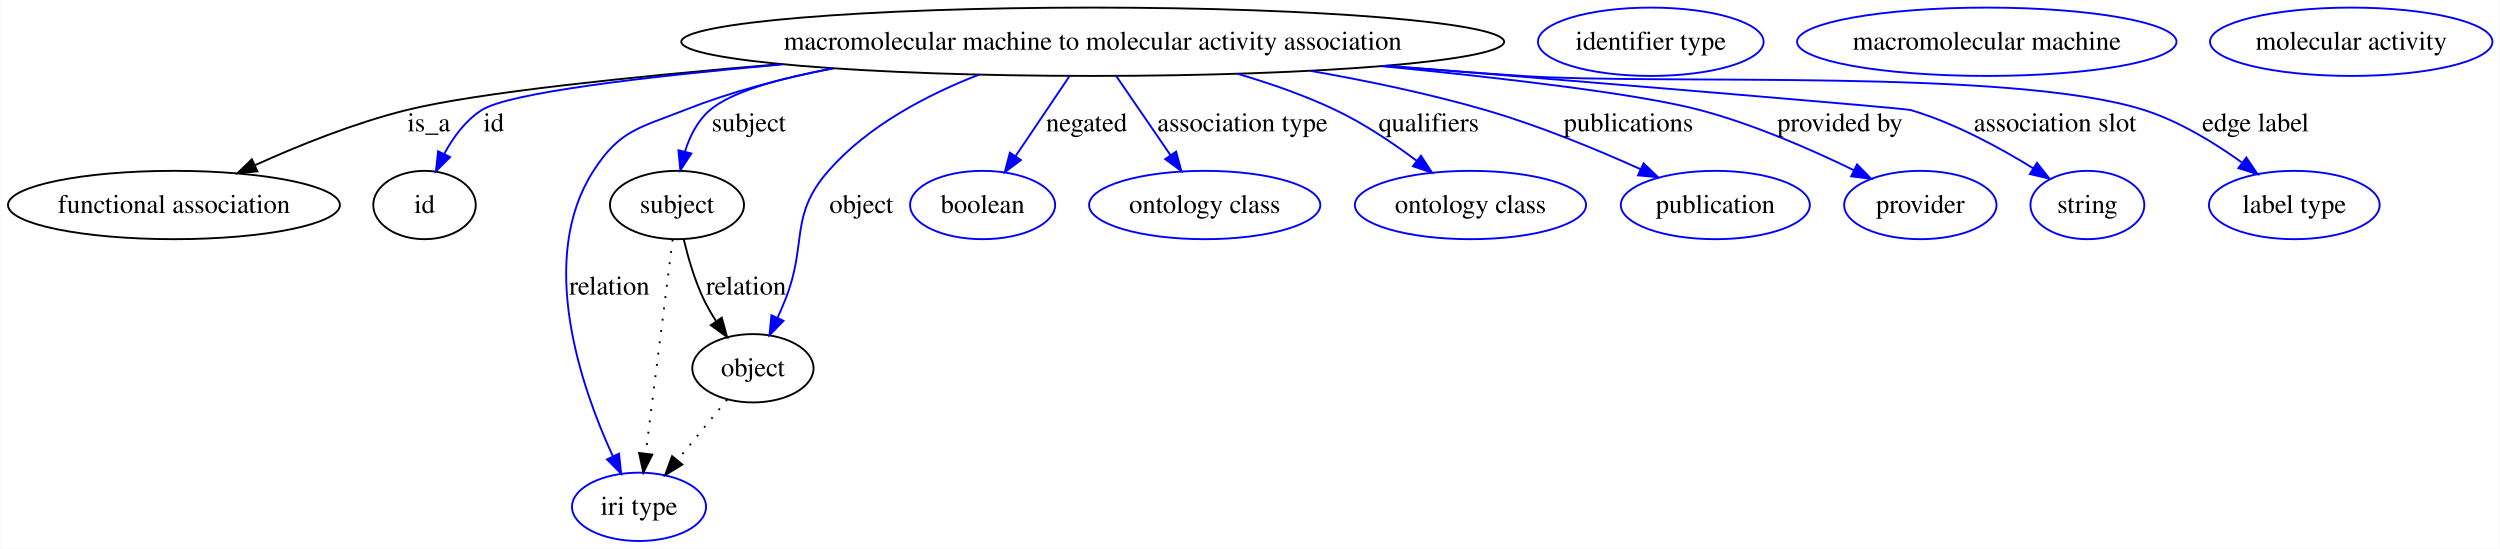
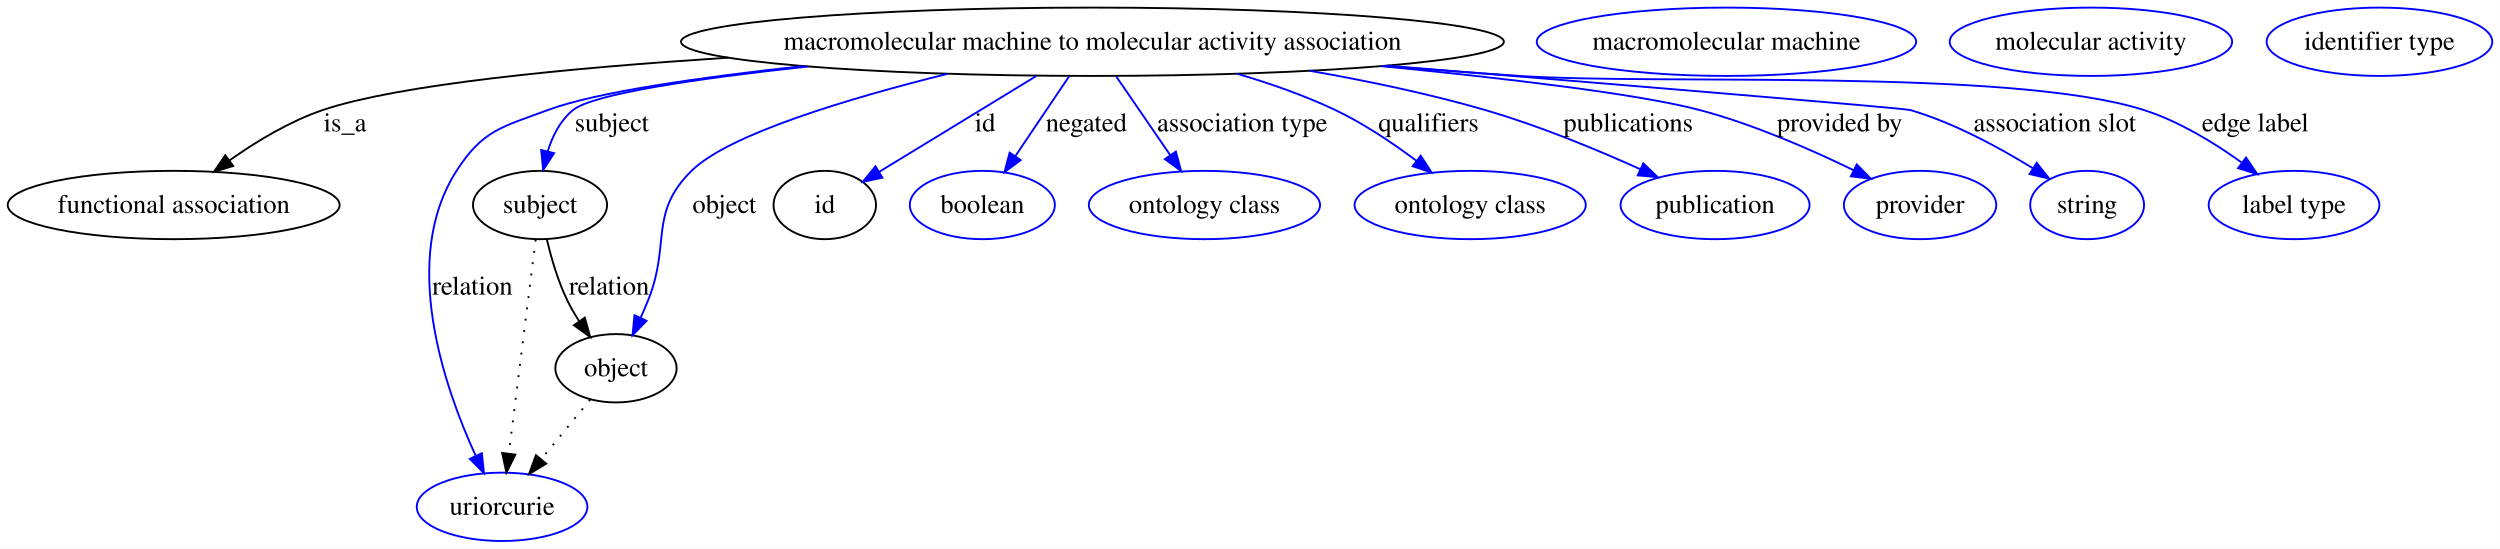
- <svg xmlns="http://www.w3.org/2000/svg" width="1317pt" height="289pt" viewBox="0.00 0.00 1316.66 289.00">
+ <svg xmlns="http://www.w3.org/2000/svg" width="1317pt" height="289pt" viewBox="0.00 0.00 1316.94 289.00">
  <g id="graph0" class="graph" transform="scale(1 1) rotate(0) translate(4 285)">
-     <polygon fill="#ffffff" stroke="transparent" points="-4,4 -4,-285 1312.662,-285 1312.662,4 -4,4" />
+     <polygon fill="#ffffff" stroke="transparent" points="-4,4 -4,-285 1312.937,-285 1312.937,4 -4,4" />
    <g id="node1" class="node">
      <ellipse fill="none" stroke="#000000" cx="571.466" cy="-263" rx="216.74" ry="18" />
      <text text-anchor="middle" x="571.466" y="-258.8" font-family="Times,serif" font-size="14.00" fill="#000000">macromolecular machine to molecular activity association</text>
    </g>
    <g id="node2" class="node">
      <ellipse fill="none" stroke="#000000" cx="87.466" cy="-177" rx="87.431" ry="18" />
      <text text-anchor="middle" x="87.466" y="-172.8" font-family="Times,serif" font-size="14.00" fill="#000000">functional association</text>
    </g>
    <g id="edge1" class="edge">
-       <path fill="none" stroke="#000000" d="M407.252,-251.24C330.092,-244.781 247.028,-236.219 209.914,-227 182.493,-220.189 153.143,-208.374 130.053,-197.939" />
-       <polygon fill="#000000" stroke="#000000" points="131.435,-194.722 120.888,-193.721 128.509,-201.081 131.435,-194.722" />
-       <text text-anchor="middle" x="221.741" y="-215.8" font-family="Times,serif" font-size="14.00" fill="#000000">is_a</text>
+       <path fill="none" stroke="#000000" d="M379.663,-254.624C294.833,-249.151 205.437,-240.449 165.914,-227 148.441,-221.054 130.934,-210.453 116.907,-200.537" />
+       <polygon fill="#000000" stroke="#000000" points="118.791,-197.579 108.654,-194.5 114.658,-203.229 118.791,-197.579" />
+       <text text-anchor="middle" x="177.741" y="-215.8" font-family="Times,serif" font-size="14.00" fill="#000000">is_a</text>
    </g>
    <g id="node3" class="node">
-       <ellipse fill="none" stroke="#000000" cx="219.466" cy="-177" rx="27" ry="18" />
-       <text text-anchor="middle" x="219.466" y="-172.8" font-family="Times,serif" font-size="14.00" fill="#000000">id</text>
+       <ellipse fill="none" stroke="#000000" cx="280.466" cy="-177" rx="35.313" ry="18" />
+       <text text-anchor="middle" x="280.466" y="-172.8" font-family="Times,serif" font-size="14.00" fill="#000000">subject</text>
    </g>
    <g id="edge2" class="edge">
-       <path fill="none" stroke="#0000ff" d="M408.377,-251.103C335.991,-244.654 263.837,-236.142 249.576,-227 241.056,-221.538 234.601,-212.728 229.896,-204.013" />
-       <polygon fill="#0000ff" stroke="#0000ff" points="232.94,-202.264 225.464,-194.757 226.626,-205.288 232.94,-202.264" />
-       <text text-anchor="middle" x="255.91" y="-215.8" font-family="Times,serif" font-size="14.00" fill="#000000">id</text>
+       <path fill="none" stroke="#0000ff" d="M421.668,-249.981C363.578,-243.675 308.373,-235.609 297.81,-227 291.127,-221.553 287.012,-213.38 284.482,-205.212" />
+       <polygon fill="#0000ff" stroke="#0000ff" points="287.87,-204.331 282.115,-195.435 281.066,-205.978 287.87,-204.331" />
+       <text text-anchor="middle" x="318.293" y="-215.8" font-family="Times,serif" font-size="14.00" fill="#000000">subject</text>
    </g>
    <g id="node5" class="node">
-       <ellipse fill="none" stroke="#000000" cx="352.466" cy="-177" rx="35.313" ry="18" />
-       <text text-anchor="middle" x="352.466" y="-172.8" font-family="Times,serif" font-size="14.00" fill="#000000">subject</text>
+       <ellipse fill="none" stroke="#0000ff" cx="260.466" cy="-18" rx="44.942" ry="18" />
+       <text text-anchor="middle" x="260.466" y="-13.8" font-family="Times,serif" font-size="14.00" fill="#000000">uriorcurie</text>
    </g>
    <g id="edge3" class="edge">
-       <path fill="none" stroke="#0000ff" d="M434.774,-248.982C406.026,-243.695 381,-236.555 369.81,-227 363.253,-221.401 359.173,-213.188 356.634,-205.03" />
-       <polygon fill="#0000ff" stroke="#0000ff" points="360.025,-204.161 354.24,-195.285 353.227,-205.831 360.025,-204.161" />
-       <text text-anchor="middle" x="390.293" y="-215.8" font-family="Times,serif" font-size="14.00" fill="#000000">subject</text>
+       <path fill="none" stroke="#0000ff" d="M418.939,-250.178C364.166,-244.237 309.702,-236.395 284.466,-227 260.437,-218.054 250.34,-216.561 236.466,-195 206.735,-148.799 229.65,-81.772 246.582,-44.872" />
+       <polygon fill="#0000ff" stroke="#0000ff" points="249.792,-46.271 250.936,-35.738 243.474,-43.259 249.792,-46.271" />
+       <text text-anchor="middle" x="244.845" y="-129.8" font-family="Times,serif" font-size="14.00" fill="#000000">relation</text>
    </g>
-     <g id="node7" class="node">
-       <ellipse fill="none" stroke="#0000ff" cx="332.466" cy="-18" rx="35.305" ry="18" />
-       <text text-anchor="middle" x="332.466" y="-13.8" font-family="Times,serif" font-size="14.00" fill="#000000">iri type</text>
+     <g id="node6" class="node">
+       <ellipse fill="none" stroke="#000000" cx="320.466" cy="-91" rx="31.931" ry="18" />
+       <text text-anchor="middle" x="320.466" y="-86.8" font-family="Times,serif" font-size="14.00" fill="#000000">object</text>
    </g>
    <g id="edge4" class="edge">
-       <path fill="none" stroke="#0000ff" d="M434.625,-248.991C408.14,-243.811 381.01,-236.717 356.466,-227 332.626,-217.562 322.34,-216.561 308.466,-195 278.658,-148.679 301.769,-81.424 318.714,-44.586" />
-       <polygon fill="#0000ff" stroke="#0000ff" points="321.913,-46.008 323.066,-35.476 315.597,-42.99 321.913,-46.008" />
-       <text text-anchor="middle" x="316.845" y="-129.8" font-family="Times,serif" font-size="14.00" fill="#000000">relation</text>
+       <path fill="none" stroke="#0000ff" d="M495.243,-246.129C443.012,-233.176 379.782,-214.291 360.259,-195 337.585,-172.596 349.357,-156.574 337.466,-127 336.228,-123.922 334.857,-120.732 333.445,-117.582" />
+       <polygon fill="#0000ff" stroke="#0000ff" points="336.568,-115.995 329.186,-108.395 330.217,-118.939 336.568,-115.995" />
+       <text text-anchor="middle" x="377.569" y="-172.8" font-family="Times,serif" font-size="14.00" fill="#000000">object</text>
    </g>
    <g id="node8" class="node">
-       <ellipse fill="none" stroke="#000000" cx="392.466" cy="-91" rx="31.931" ry="18" />
-       <text text-anchor="middle" x="392.466" y="-86.8" font-family="Times,serif" font-size="14.00" fill="#000000">object</text>
+       <ellipse fill="none" stroke="#000000" cx="430.466" cy="-177" rx="27" ry="18" />
+       <text text-anchor="middle" x="430.466" y="-172.8" font-family="Times,serif" font-size="14.00" fill="#000000">id</text>
    </g>
    <g id="edge5" class="edge">
-       <path fill="none" stroke="#0000ff" d="M511.614,-245.691C484.131,-235.037 453.096,-218.762 432.259,-195 411.243,-171.035 421.357,-156.574 409.466,-127 408.228,-123.922 406.857,-120.732 405.445,-117.582" />
-       <polygon fill="#0000ff" stroke="#0000ff" points="408.568,-115.995 401.186,-108.395 402.217,-118.939 408.568,-115.995" />
-       <text text-anchor="middle" x="449.569" y="-172.8" font-family="Times,serif" font-size="14.00" fill="#000000">object</text>
+       <path fill="none" stroke="#0000ff" d="M541.907,-244.972C517.562,-230.122 483.247,-209.193 459.145,-194.493" />
+       <polygon fill="#0000ff" stroke="#0000ff" points="460.81,-191.408 450.45,-189.189 457.165,-197.384 460.81,-191.408" />
+       <text text-anchor="middle" x="514.91" y="-215.8" font-family="Times,serif" font-size="14.00" fill="#000000">id</text>
    </g>
    <g id="node10" class="node">
      <ellipse fill="none" stroke="#0000ff" cx="513.466" cy="-177" rx="38.202" ry="18" />
      <text text-anchor="middle" x="513.466" y="-172.8" font-family="Times,serif" font-size="14.00" fill="#000000">boolean</text>
    </g>
    <g id="edge6" class="edge">
      <path fill="none" stroke="#0000ff" d="M559.165,-244.762C550.927,-232.547 539.962,-216.288 530.838,-202.759" />
      <polygon fill="#0000ff" stroke="#0000ff" points="533.648,-200.666 525.155,-194.332 527.844,-204.58 533.648,-200.666" />
      <text text-anchor="middle" x="568.231" y="-215.8" font-family="Times,serif" font-size="14.00" fill="#000000">negated</text>
    </g>
    <g id="node11" class="node">
      <ellipse fill="none" stroke="#0000ff" cx="630.466" cy="-177" rx="60.905" ry="18" />
      <text text-anchor="middle" x="630.466" y="-172.8" font-family="Times,serif" font-size="14.00" fill="#000000">ontology class</text>
    </g>
    <g id="edge7" class="edge">
      <path fill="none" stroke="#0000ff" d="M583.978,-244.762C592.247,-232.709 603.217,-216.718 612.424,-203.298" />
      <polygon fill="#0000ff" stroke="#0000ff" points="615.402,-205.143 618.173,-194.917 609.63,-201.183 615.402,-205.143" />
      <text text-anchor="middle" x="650.371" y="-215.8" font-family="Times,serif" font-size="14.00" fill="#000000">association type</text>
    </g>
    <g id="node12" class="node">
      <ellipse fill="none" stroke="#0000ff" cx="770.466" cy="-177" rx="60.905" ry="18" />
      <text text-anchor="middle" x="770.466" y="-172.8" font-family="Times,serif" font-size="14.00" fill="#000000">ontology class</text>
    </g>
    <g id="edge8" class="edge">
      <path fill="none" stroke="#0000ff" d="M647.81,-246.106C665.203,-241.013 683.309,-234.683 699.466,-227 714.4,-219.899 729.571,-209.703 742.034,-200.369" />
      <polygon fill="#0000ff" stroke="#0000ff" points="744.401,-202.964 750.194,-194.094 740.133,-197.416 744.401,-202.964" />
      <text text-anchor="middle" x="748.517" y="-215.8" font-family="Times,serif" font-size="14.00" fill="#000000">qualifiers</text>
    </g>
    <g id="node13" class="node">
      <ellipse fill="none" stroke="#0000ff" cx="899.466" cy="-177" rx="49.788" ry="18" />
      <text text-anchor="middle" x="899.466" y="-172.8" font-family="Times,serif" font-size="14.00" fill="#000000">publication</text>
    </g>
    <g id="edge9" class="edge">
      <path fill="none" stroke="#0000ff" d="M686.105,-247.68C716.439,-242.375 748.948,-235.553 778.466,-227 806.48,-218.883 836.812,-206.341 860.099,-195.849" />
      <polygon fill="#0000ff" stroke="#0000ff" points="861.657,-198.985 869.298,-191.646 858.748,-192.618 861.657,-198.985" />
      <text text-anchor="middle" x="853.683" y="-215.8" font-family="Times,serif" font-size="14.00" fill="#000000">publications</text>
    </g>
    <g id="node14" class="node">
      <ellipse fill="none" stroke="#0000ff" cx="1007.466" cy="-177" rx="40.132" ry="18" />
      <text text-anchor="middle" x="1007.466" y="-172.8" font-family="Times,serif" font-size="14.00" fill="#000000">provider</text>
    </g>
    <g id="edge10" class="edge">
      <path fill="none" stroke="#0000ff" d="M723.658,-250.149C790.001,-243.668 859.788,-235.41 891.466,-227 919.656,-219.516 949.865,-206.313 972.386,-195.353" />
      <polygon fill="#0000ff" stroke="#0000ff" points="974.133,-198.393 981.538,-190.816 971.024,-192.121 974.133,-198.393" />
      <text text-anchor="middle" x="965.098" y="-215.8" font-family="Times,serif" font-size="14.00" fill="#000000">provided by</text>
    </g>
    <g id="node15" class="node">
      <ellipse fill="none" stroke="#0000ff" cx="1095.466" cy="-177" rx="30.003" ry="18" />
      <text text-anchor="middle" x="1095.466" y="-172.8" font-family="Times,serif" font-size="14.00" fill="#000000">string</text>
    </g>
    <g id="edge11" class="edge">
      <path fill="none" stroke="#0000ff" d="M726.582,-250.407C848.737,-240.433 999.057,-228.011 1002.466,-227 1025.363,-220.209 1049.043,-207.379 1066.777,-196.417" />
      <polygon fill="#0000ff" stroke="#0000ff" points="1068.907,-199.21 1075.474,-190.896 1065.156,-193.301 1068.907,-199.21" />
      <text text-anchor="middle" x="1078.433" y="-215.8" font-family="Times,serif" font-size="14.00" fill="#000000">association slot</text>
    </g>
    <g id="node16" class="node">
      <ellipse fill="none" stroke="#0000ff" cx="1204.466" cy="-177" rx="44.96" ry="18" />
      <text text-anchor="middle" x="1204.466" y="-172.8" font-family="Times,serif" font-size="14.00" fill="#000000">label type</text>
    </g>
    <g id="edge12" class="edge">
-       <path fill="none" stroke="#0000ff" d="M724.909,-250.266C749.178,-248.4 774.001,-246.578 797.466,-245 870.3,-240.102 1055.937,-249.237 1125.466,-227 1143.902,-221.104 1162.304,-209.851 1176.704,-199.512" />
-       <polygon fill="#0000ff" stroke="#0000ff" points="1179.186,-202.028 1185.117,-193.248 1175.005,-196.413 1179.186,-202.028" />
+       <path fill="none" stroke="#0000ff" d="M724.533,-250.234C748.598,-248.377 773.202,-246.567 796.466,-245 869.52,-240.08 1055.723,-249.299 1125.466,-227 1143.902,-221.105 1162.304,-209.853 1176.704,-199.513" />
+       <polygon fill="#0000ff" stroke="#0000ff" points="1179.186,-202.029 1185.117,-193.25 1175.006,-196.414 1179.186,-202.029" />
      <text text-anchor="middle" x="1184.033" y="-215.8" font-family="Times,serif" font-size="14.00" fill="#000000">edge label</text>
    </g>
-     <g id="node4" class="node">
-       <ellipse fill="none" stroke="#0000ff" cx="865.466" cy="-263" rx="59.443" ry="18" />
-       <text text-anchor="middle" x="865.466" y="-258.8" font-family="Times,serif" font-size="14.00" fill="#000000">identifier type</text>
-     </g>
    <g id="edge14" class="edge">
-       <path fill="none" stroke="#000000" stroke-dasharray="1,5" d="M350.171,-158.761C346.705,-131.205 340.105,-78.735 336.016,-46.223" />
-       <polygon fill="#000000" stroke="#000000" points="339.454,-45.512 334.733,-36.027 332.509,-46.385 339.454,-45.512" />
+       <path fill="none" stroke="#000000" stroke-dasharray="1,5" d="M278.171,-158.761C274.705,-131.205 268.105,-78.735 264.016,-46.223" />
+       <polygon fill="#000000" stroke="#000000" points="267.454,-45.512 262.733,-36.027 260.509,-46.385 267.454,-45.512" />
    </g>
    <g id="edge13" class="edge">
-       <path fill="none" stroke="#000000" d="M356.043,-158.869C358.353,-149.127 361.846,-137.081 366.707,-127 368.496,-123.29 370.664,-119.555 372.976,-115.969" />
-       <polygon fill="#000000" stroke="#000000" points="376.055,-117.671 378.879,-107.46 370.303,-113.681 376.055,-117.671" />
-       <text text-anchor="middle" x="388.845" y="-129.8" font-family="Times,serif" font-size="14.00" fill="#000000">relation</text>
+       <path fill="none" stroke="#000000" d="M284.043,-158.869C286.353,-149.127 289.846,-137.081 294.707,-127 296.496,-123.29 298.664,-119.555 300.976,-115.969" />
+       <polygon fill="#000000" stroke="#000000" points="304.055,-117.671 306.879,-107.46 298.303,-113.681 304.055,-117.671" />
+       <text text-anchor="middle" x="316.845" y="-129.8" font-family="Times,serif" font-size="14.00" fill="#000000">relation</text>
    </g>
-     <g id="node6" class="node">
-       <ellipse fill="none" stroke="#0000ff" cx="1042.466" cy="-263" rx="99.95" ry="18" />
-       <text text-anchor="middle" x="1042.466" y="-258.8" font-family="Times,serif" font-size="14.00" fill="#000000">macromolecular machine</text>
+     <g id="node4" class="node">
+       <ellipse fill="none" stroke="#0000ff" cx="905.466" cy="-263" rx="99.95" ry="18" />
+       <text text-anchor="middle" x="905.466" y="-258.8" font-family="Times,serif" font-size="14.00" fill="#000000">macromolecular machine</text>
    </g>
    <g id="edge15" class="edge">
-       <path fill="none" stroke="#000000" stroke-dasharray="1,5" d="M378.851,-74.435C371.157,-65.075 361.39,-53.191 352.804,-42.745" />
-       <polygon fill="#000000" stroke="#000000" points="355.288,-40.255 346.234,-34.752 349.88,-44.7 355.288,-40.255" />
+       <path fill="none" stroke="#000000" stroke-dasharray="1,5" d="M306.851,-74.435C299.266,-65.207 289.666,-53.528 281.17,-43.191" />
+       <polygon fill="#000000" stroke="#000000" points="283.706,-40.764 274.653,-35.261 278.298,-45.209 283.706,-40.764" />
+     </g>
+     <g id="node7" class="node">
+       <ellipse fill="none" stroke="#0000ff" cx="1097.466" cy="-263" rx="74.393" ry="18" />
+       <text text-anchor="middle" x="1097.466" y="-258.8" font-family="Times,serif" font-size="14.00" fill="#000000">molecular activity</text>
    </g>
    <g id="node9" class="node">
-       <ellipse fill="none" stroke="#0000ff" cx="1234.466" cy="-263" rx="74.393" ry="18" />
-       <text text-anchor="middle" x="1234.466" y="-258.8" font-family="Times,serif" font-size="14.00" fill="#000000">molecular activity</text>
+       <ellipse fill="none" stroke="#0000ff" cx="1249.466" cy="-263" rx="59.443" ry="18" />
+       <text text-anchor="middle" x="1249.466" y="-258.8" font-family="Times,serif" font-size="14.00" fill="#000000">identifier type</text>
    </g>
  </g>
</svg>
